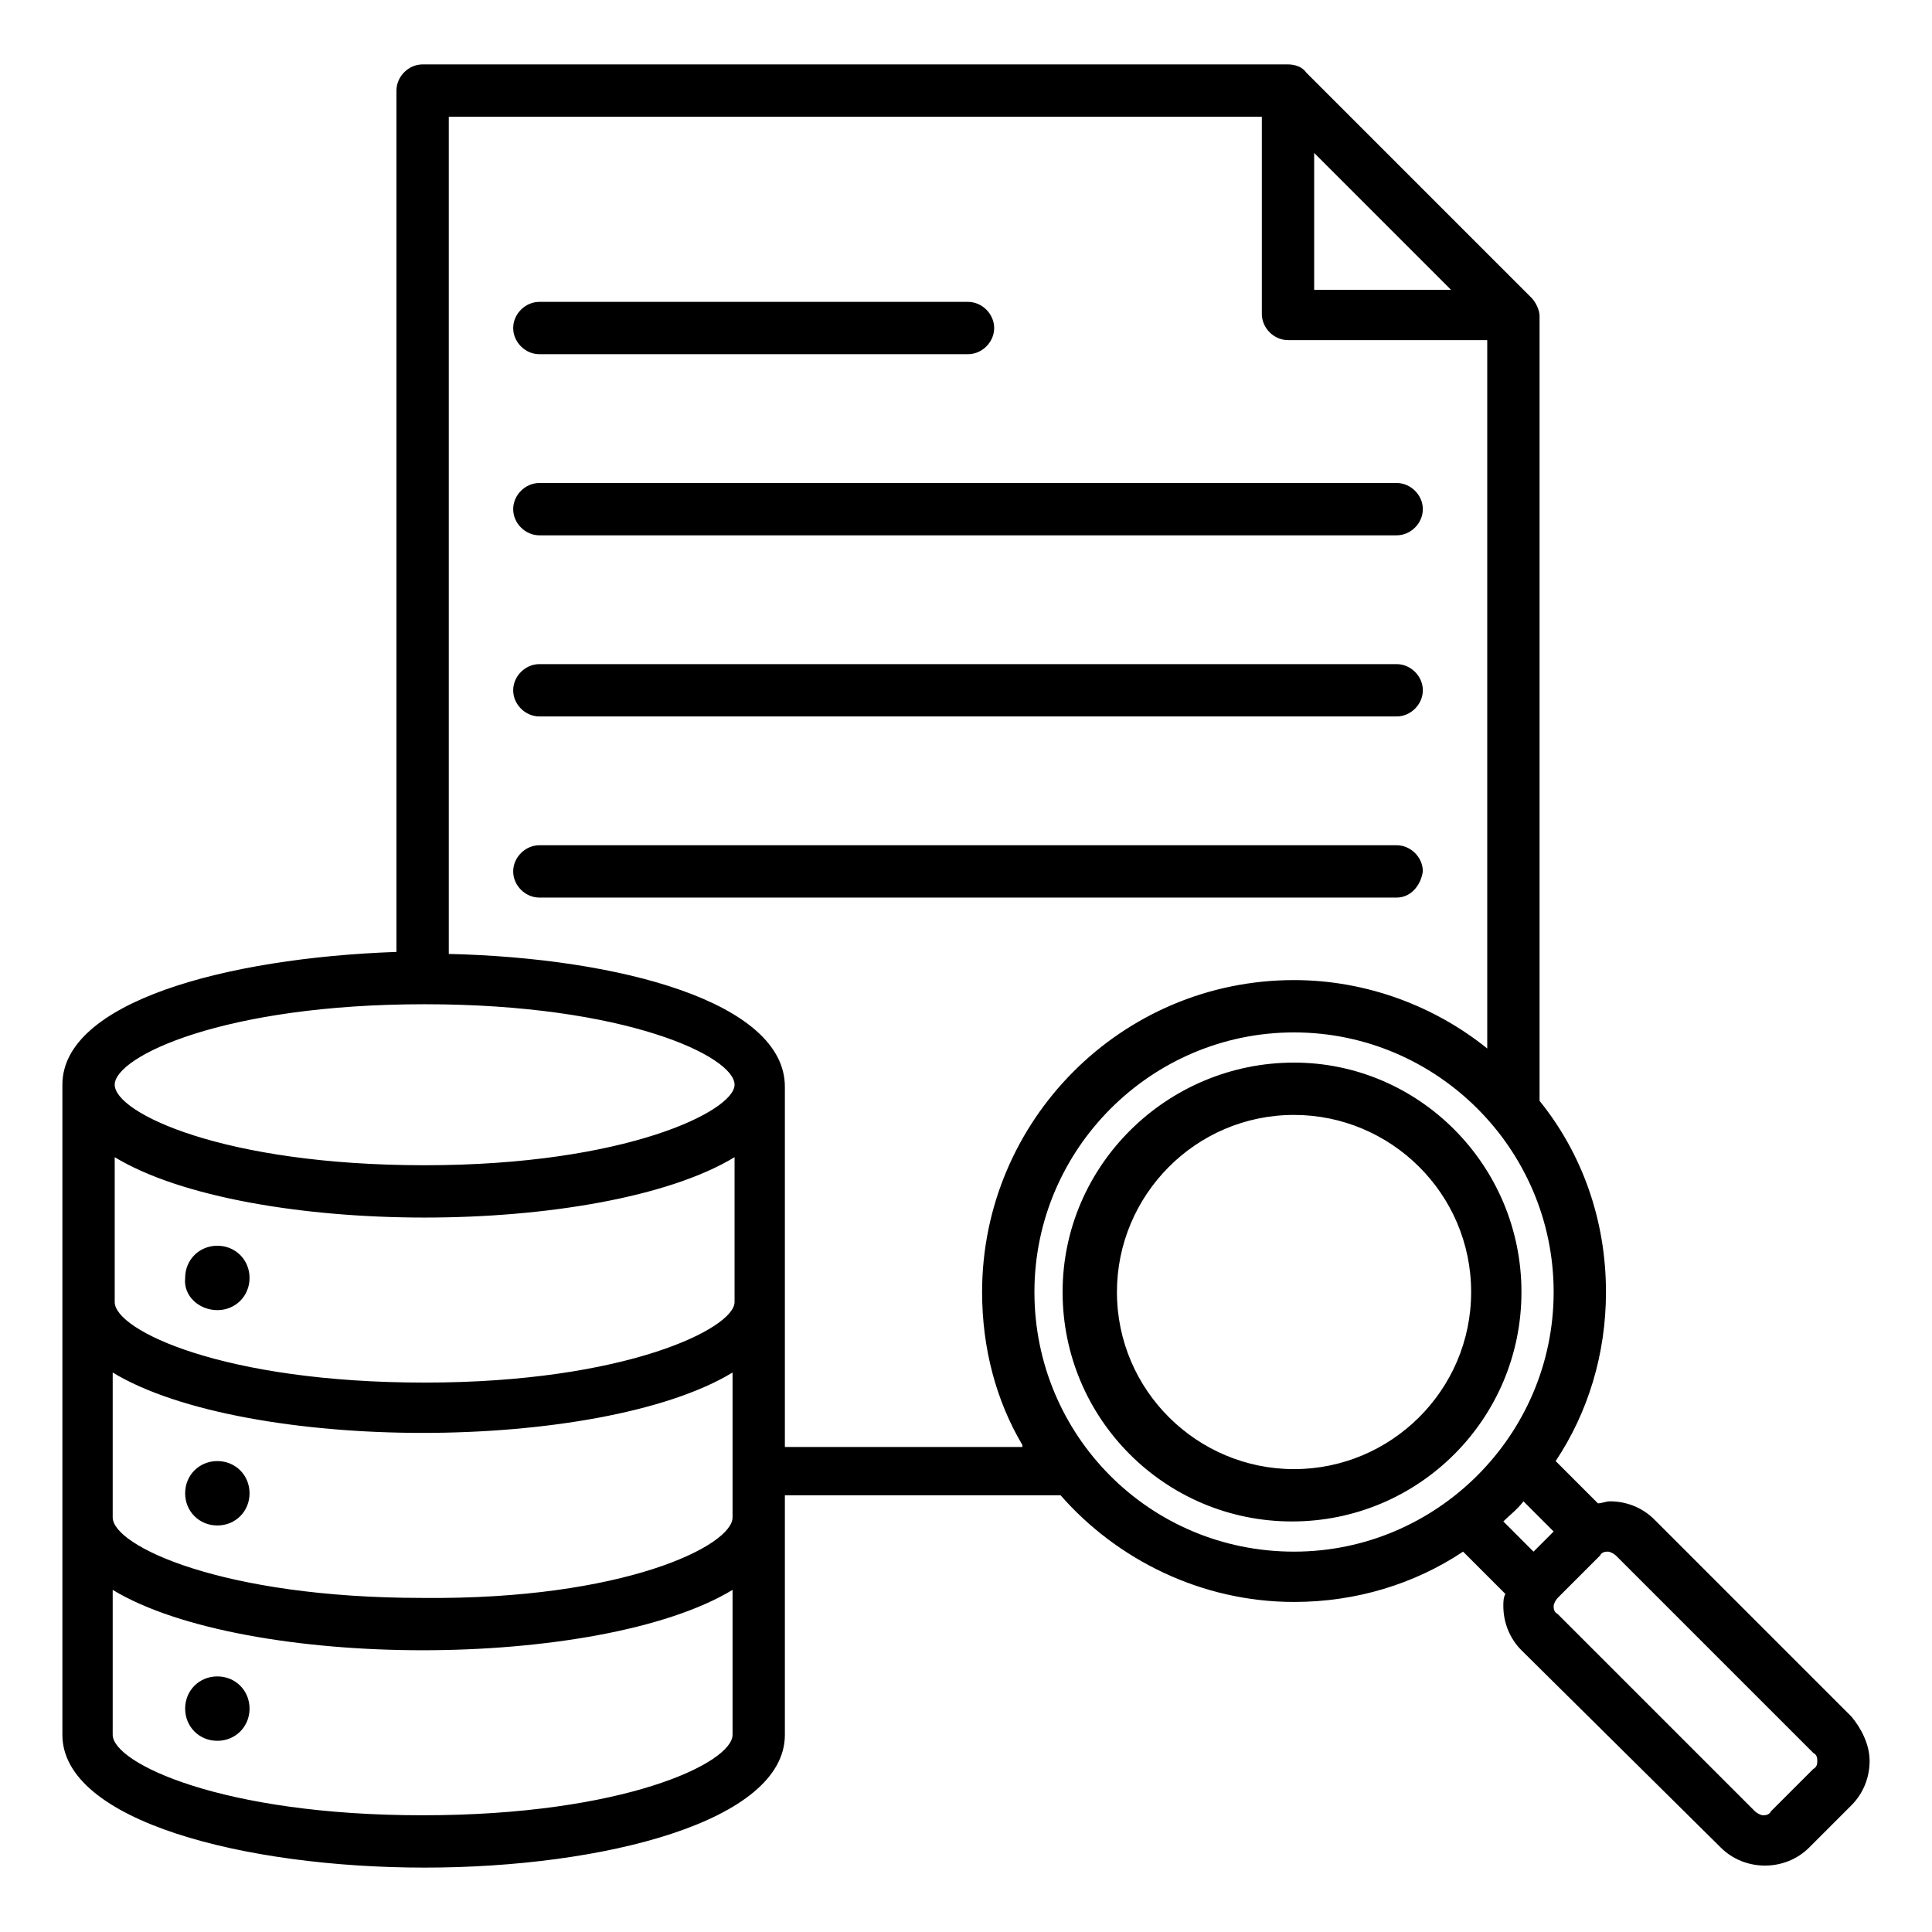
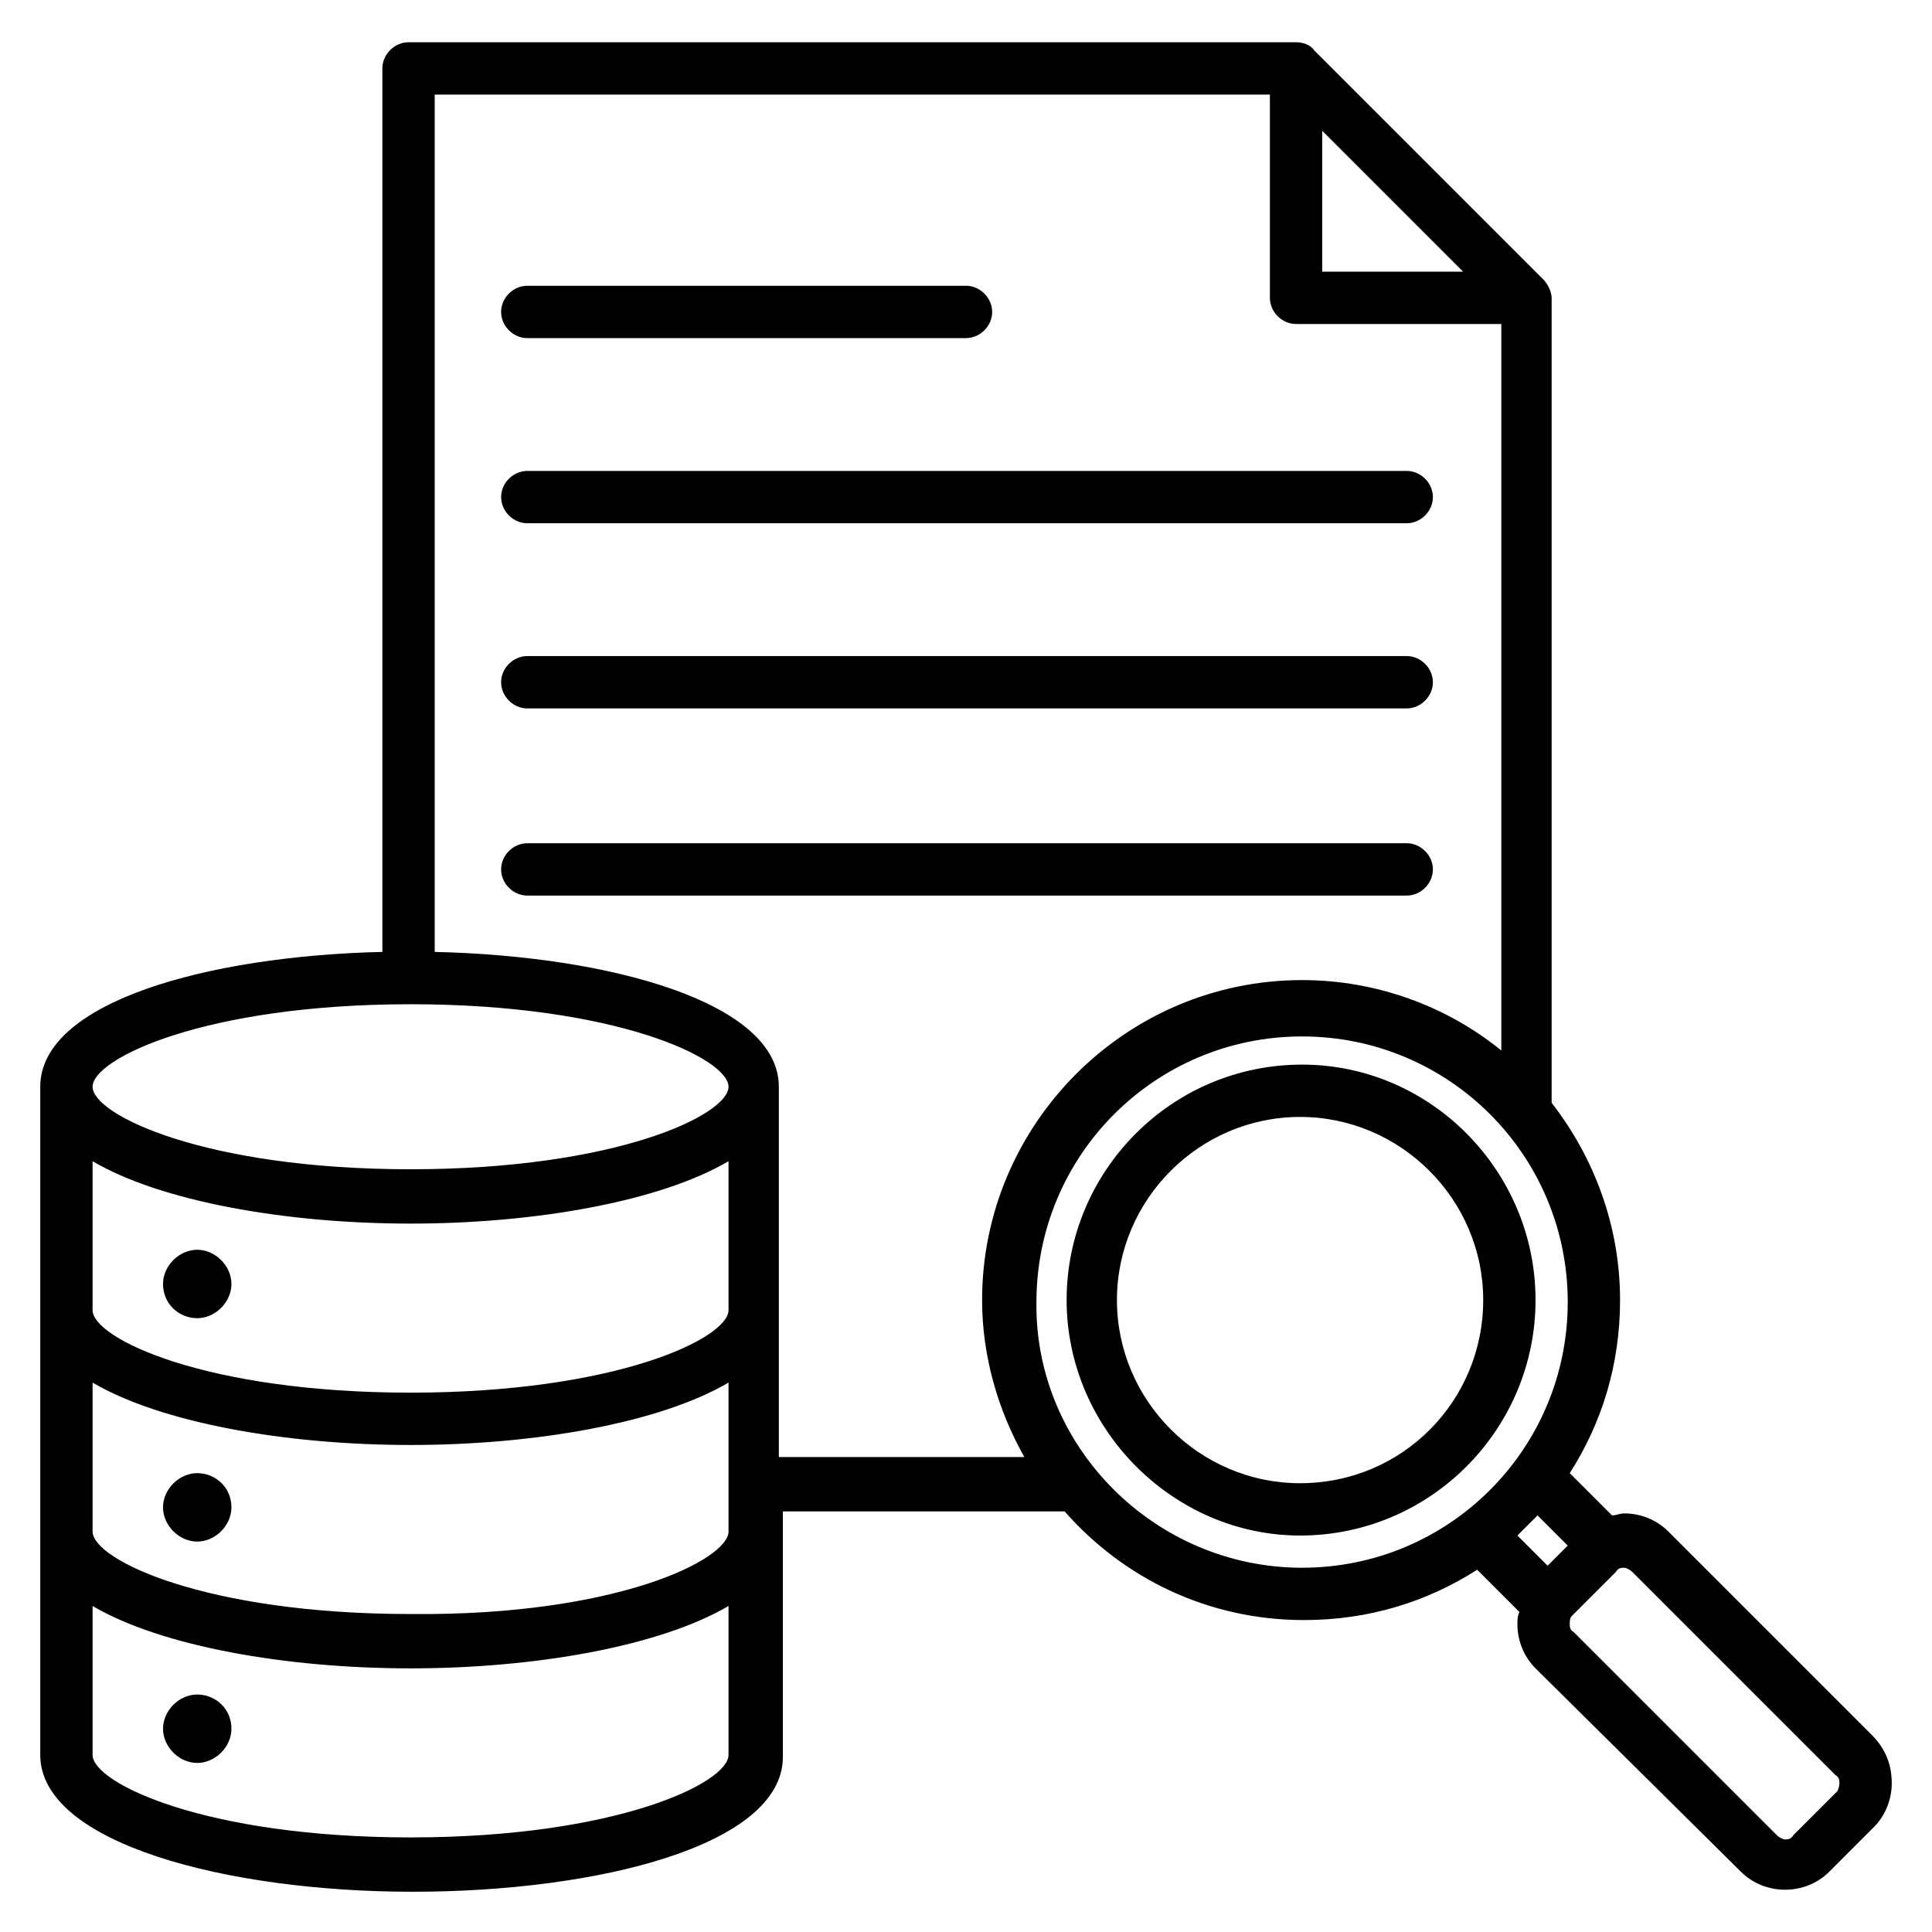
<svg xmlns="http://www.w3.org/2000/svg" version="1.1" id="Layer_1" x="0px" y="0px" width="96px" height="96px" viewBox="0 0 96 96" style="enable-background:new 0 0 96 96;" xml:space="preserve">
-   <path d="M73.1,64.2c0-4.9-4-8.8-8.8-8.8c-4.9,0-8.8,4-8.8,8.8c0,4.9,4,8.8,8.8,8.8C69.1,73,73.1,69.1,73.1,64.2 M75.6,64.2  c0,6.3-5.1,11.4-11.4,11.4c-6.3,0-11.4-5.1-11.4-11.4S58,52.8,64.3,52.8C70.5,52.8,75.6,57.9,75.6,64.2 M10.8,72.6  c-0.9,0-1.6,0.7-1.6,1.6c0,0.9,0.7,1.6,1.6,1.6s1.6-0.7,1.6-1.6C12.4,73.3,11.7,72.6,10.8,72.6 M10.8,83.3c-0.9,0-1.6,0.7-1.6,1.6  c0,0.9,0.7,1.6,1.6,1.6s1.6-0.7,1.6-1.6C12.4,84,11.7,83.3,10.8,83.3 M10.8,65.1c0.9,0,1.6-0.7,1.6-1.6c0-0.9-0.7-1.6-1.6-1.6  s-1.6,0.7-1.6,1.6C9.1,64.4,9.9,65.1,10.8,65.1 M90.3,87.5c0-0.1,0-0.3-0.2-0.4l-9.8-9.8c-0.1-0.1-0.3-0.2-0.4-0.2  c-0.1,0-0.3,0-0.4,0.2l-2.1,2.1c-0.1,0.1-0.2,0.3-0.2,0.4s0,0.3,0.2,0.4l9.8,9.8c0.1,0.1,0.3,0.2,0.4,0.2s0.3,0,0.4-0.2l2.1-2.1  C90.3,87.8,90.3,87.6,90.3,87.5 M74.7,75.6l1.5,1.5l1-1l-1.5-1.5C75.4,75,75,75.3,74.7,75.6 M64.3,77.1c7.1,0,12.9-5.8,12.9-12.9  c0-7.1-5.8-12.9-12.9-12.9c-7.1,0-12.9,5.8-12.9,12.9C51.4,71.3,57.1,77.1,64.3,77.1 M50.8,71.8c-1.3-2.2-2-4.8-2-7.6  c0-8.5,6.9-15.5,15.5-15.5c3.6,0,7,1.3,9.6,3.4V16.9H64c-0.7,0-1.3-0.6-1.3-1.3V5.8H22.3v41.6c8.5,0.2,16.7,2.4,16.7,6.6v17.9H50.8z   M36.4,75.4v-7.2c-3.3,2-9.4,3-15.4,3c-6,0-12.1-1-15.4-3v7.2c0,1.4,5.4,4,15.4,4C31,79.5,36.4,76.8,36.4,75.4 M36.4,86.2V79  c-3.3,2-9.4,3-15.4,3c-6,0-12.1-1-15.4-3v7.2c0,1.4,5.4,4,15.4,4C31,90.2,36.4,87.6,36.4,86.2 M5.7,64.7c0,1.4,5.4,4,15.4,4  c10,0,15.4-2.7,15.4-4v-7.2c-3.3,2-9.4,3-15.4,3c-6,0-12.1-1-15.4-3V64.7z M5.7,53.9c0,1.4,5.4,4,15.4,4c10,0,15.4-2.7,15.4-4  c0-1.4-5.4-4-15.4-4C11.1,49.9,5.7,52.5,5.7,53.9 M65.3,14.4h6.8l-6.8-6.8V14.4z M92.9,87.5c0,0.8-0.3,1.6-0.9,2.2l-2.1,2.1  c-0.6,0.6-1.4,0.9-2.2,0.9c-0.8,0-1.6-0.3-2.2-0.9L75.6,82c-0.6-0.6-0.9-1.4-0.9-2.2c0-0.2,0-0.4,0.1-0.6l-2.1-2.1  c-2.4,1.6-5.3,2.5-8.4,2.5c-4.6,0-8.8-2.1-11.6-5.3H39v11.9c0,4.3-9,6.6-17.9,6.6S3.1,90.5,3.1,86.2V53.9c0-4.1,8.1-6.3,16.6-6.6  V4.5c0-0.7,0.6-1.3,1.3-1.3h43c0.3,0,0.7,0.1,0.9,0.4l11.2,11.2c0.2,0.2,0.4,0.6,0.4,0.9v39c2.1,2.6,3.3,5.9,3.3,9.5  c0,3.1-0.9,6-2.5,8.4l2.1,2.1c0.2,0,0.4-0.1,0.6-0.1c0.8,0,1.6,0.3,2.2,0.9l9.8,9.8C92.5,85.9,92.9,86.7,92.9,87.5 M26.8,35.6h42.6  c0.7,0,1.3-0.6,1.3-1.3S70.1,33,69.4,33H26.8c-0.7,0-1.3,0.6-1.3,1.3S26.1,35.6,26.8,35.6 M26.8,26.6h42.6c0.7,0,1.3-0.6,1.3-1.3  c0-0.7-0.6-1.3-1.3-1.3H26.8c-0.7,0-1.3,0.6-1.3,1.3C25.5,26,26.1,26.6,26.8,26.6 M26.8,17.6h21.3c0.7,0,1.3-0.6,1.3-1.3  S48.8,15,48.1,15H26.8c-0.7,0-1.3,0.6-1.3,1.3S26.1,17.6,26.8,17.6 M69.4,44.6H26.8c-0.7,0-1.3-0.6-1.3-1.3c0-0.7,0.6-1.3,1.3-1.3  h42.6c0.7,0,1.3,0.6,1.3,1.3C70.6,44,70.1,44.6,69.4,44.6" />
+   <path d="M73.7,64.6c0-5-4.1-9.1-9.1-9.1c-5,0-9.1,4.1-9.1,9.1c0,5,4.1,9.1,9.1,9.1C69.7,73.7,73.7,69.6,73.7,64.6 M76.3,64.6  c0,6.4-5.2,11.7-11.7,11.7C58.3,76.3,53,71,53,64.6c0-6.4,5.2-11.7,11.7-11.7C71.1,52.9,76.3,58.2,76.3,64.6 M9.8,73.2  c-0.9,0-1.7,0.8-1.7,1.7c0,0.9,0.8,1.7,1.7,1.7c0.9,0,1.7-0.8,1.7-1.7C11.5,73.9,10.7,73.2,9.8,73.2 M9.8,84.2  c-0.9,0-1.7,0.8-1.7,1.7c0,0.9,0.8,1.7,1.7,1.7c0.9,0,1.7-0.8,1.7-1.7C11.5,84.9,10.7,84.2,9.8,84.2 M9.8,65.5  c0.9,0,1.7-0.8,1.7-1.7c0-0.9-0.8-1.7-1.7-1.7c-0.9,0-1.7,0.8-1.7,1.7C8.1,64.8,8.9,65.5,9.8,65.5 M91.4,88.6c0-0.1,0-0.3-0.2-0.4  L81.1,78.1c-0.1-0.1-0.3-0.2-0.4-0.2s-0.3,0-0.4,0.2l-2.2,2.2C78,80.4,78,80.6,78,80.7c0,0.1,0,0.3,0.2,0.4l10.1,10.1  c0.1,0.1,0.3,0.2,0.4,0.2c0.1,0,0.3,0,0.4-0.2l2.2-2.2C91.4,88.8,91.4,88.6,91.4,88.6 M75.4,76.3l1.5,1.5l1-1l-1.5-1.5  C76.1,75.6,75.7,76,75.4,76.3 M64.7,77.9c7.3,0,13.2-5.9,13.2-13.2c0-7.3-5.9-13.2-13.2-13.2c-7.3,0-13.2,5.9-13.2,13.2  C51.4,71.9,57.4,77.9,64.7,77.9 M50.9,72.4c-1.3-2.3-2.1-5-2.1-7.8c0-8.7,7.1-15.9,15.9-15.9c3.7,0,7.2,1.3,9.9,3.5V16.1H64.4  c-0.7,0-1.3-0.6-1.3-1.3V4.7H21.6v42.6c8.7,0.2,17.1,2.5,17.1,6.7v18.4H50.9z M36.2,76.1v-7.4c-3.4,2-9.6,3.1-15.8,3.1  c-6.2,0-12.4-1.1-15.8-3.1v7.4c0,1.4,5.6,4.1,15.8,4.1C30.6,80.3,36.2,77.5,36.2,76.1 M36.2,87.2v-7.4c-3.4,2-9.6,3.1-15.8,3.1  c-6.2,0-12.4-1.1-15.8-3.1v7.4c0,1.4,5.6,4.1,15.8,4.1C30.6,91.3,36.2,88.6,36.2,87.2 M4.6,65.1c0,1.4,5.6,4.1,15.8,4.1  c10.2,0,15.8-2.7,15.8-4.1v-7.4c-3.4,2-9.6,3.1-15.8,3.1c-6.2,0-12.4-1.1-15.8-3.1V65.1z M4.6,54c0,1.4,5.6,4.1,15.8,4.1  c10.2,0,15.8-2.7,15.8-4.1c0-1.4-5.6-4.1-15.8-4.1C10.2,49.9,4.6,52.6,4.6,54 M65.7,13.5h7l-7-7V13.5z M94,88.6  c0,0.8-0.3,1.6-0.9,2.2L90.9,93c-0.6,0.6-1.4,0.9-2.2,0.9c-0.8,0-1.6-0.3-2.2-0.9L76.3,82.9c-0.6-0.6-0.9-1.4-0.9-2.2  c0-0.2,0-0.4,0.1-0.6l-2.1-2.1c-2.5,1.6-5.4,2.5-8.6,2.5c-4.8,0-9-2.1-11.9-5.4h-14v12.2c0,4.4-9.2,6.7-18.4,6.7S2,91.6,2,87.2V54  c0-4.2,8.3-6.5,17-6.7V3.4c0-0.7,0.6-1.3,1.3-1.3h44.1c0.3,0,0.7,0.1,0.9,0.4l11.4,11.4c0.2,0.2,0.4,0.6,0.4,0.9v40  c2.1,2.7,3.4,6.1,3.4,9.8c0,3.2-0.9,6.1-2.5,8.6l2.1,2.1c0.2,0,0.4-0.1,0.6-0.1c0.8,0,1.6,0.3,2.2,0.9l10.1,10.1  C93.7,86.9,94,87.7,94,88.6 M26.2,35.2h43.7c0.7,0,1.3-0.6,1.3-1.3s-0.6-1.3-1.3-1.3H26.2c-0.7,0-1.3,0.6-1.3,1.3  S25.5,35.2,26.2,35.2 M26.2,26h43.7c0.7,0,1.3-0.6,1.3-1.3c0-0.7-0.6-1.3-1.3-1.3H26.2c-0.7,0-1.3,0.6-1.3,1.3  C24.9,25.4,25.5,26,26.2,26 M26.2,16.8h21.8c0.7,0,1.3-0.6,1.3-1.3s-0.6-1.3-1.3-1.3H26.2c-0.7,0-1.3,0.6-1.3,1.3  S25.5,16.8,26.2,16.8 M69.9,44.5H26.2c-0.7,0-1.3-0.6-1.3-1.3c0-0.7,0.6-1.3,1.3-1.3h43.7c0.7,0,1.3,0.6,1.3,1.3  C71.2,43.9,70.6,44.5,69.9,44.5" />
</svg>
